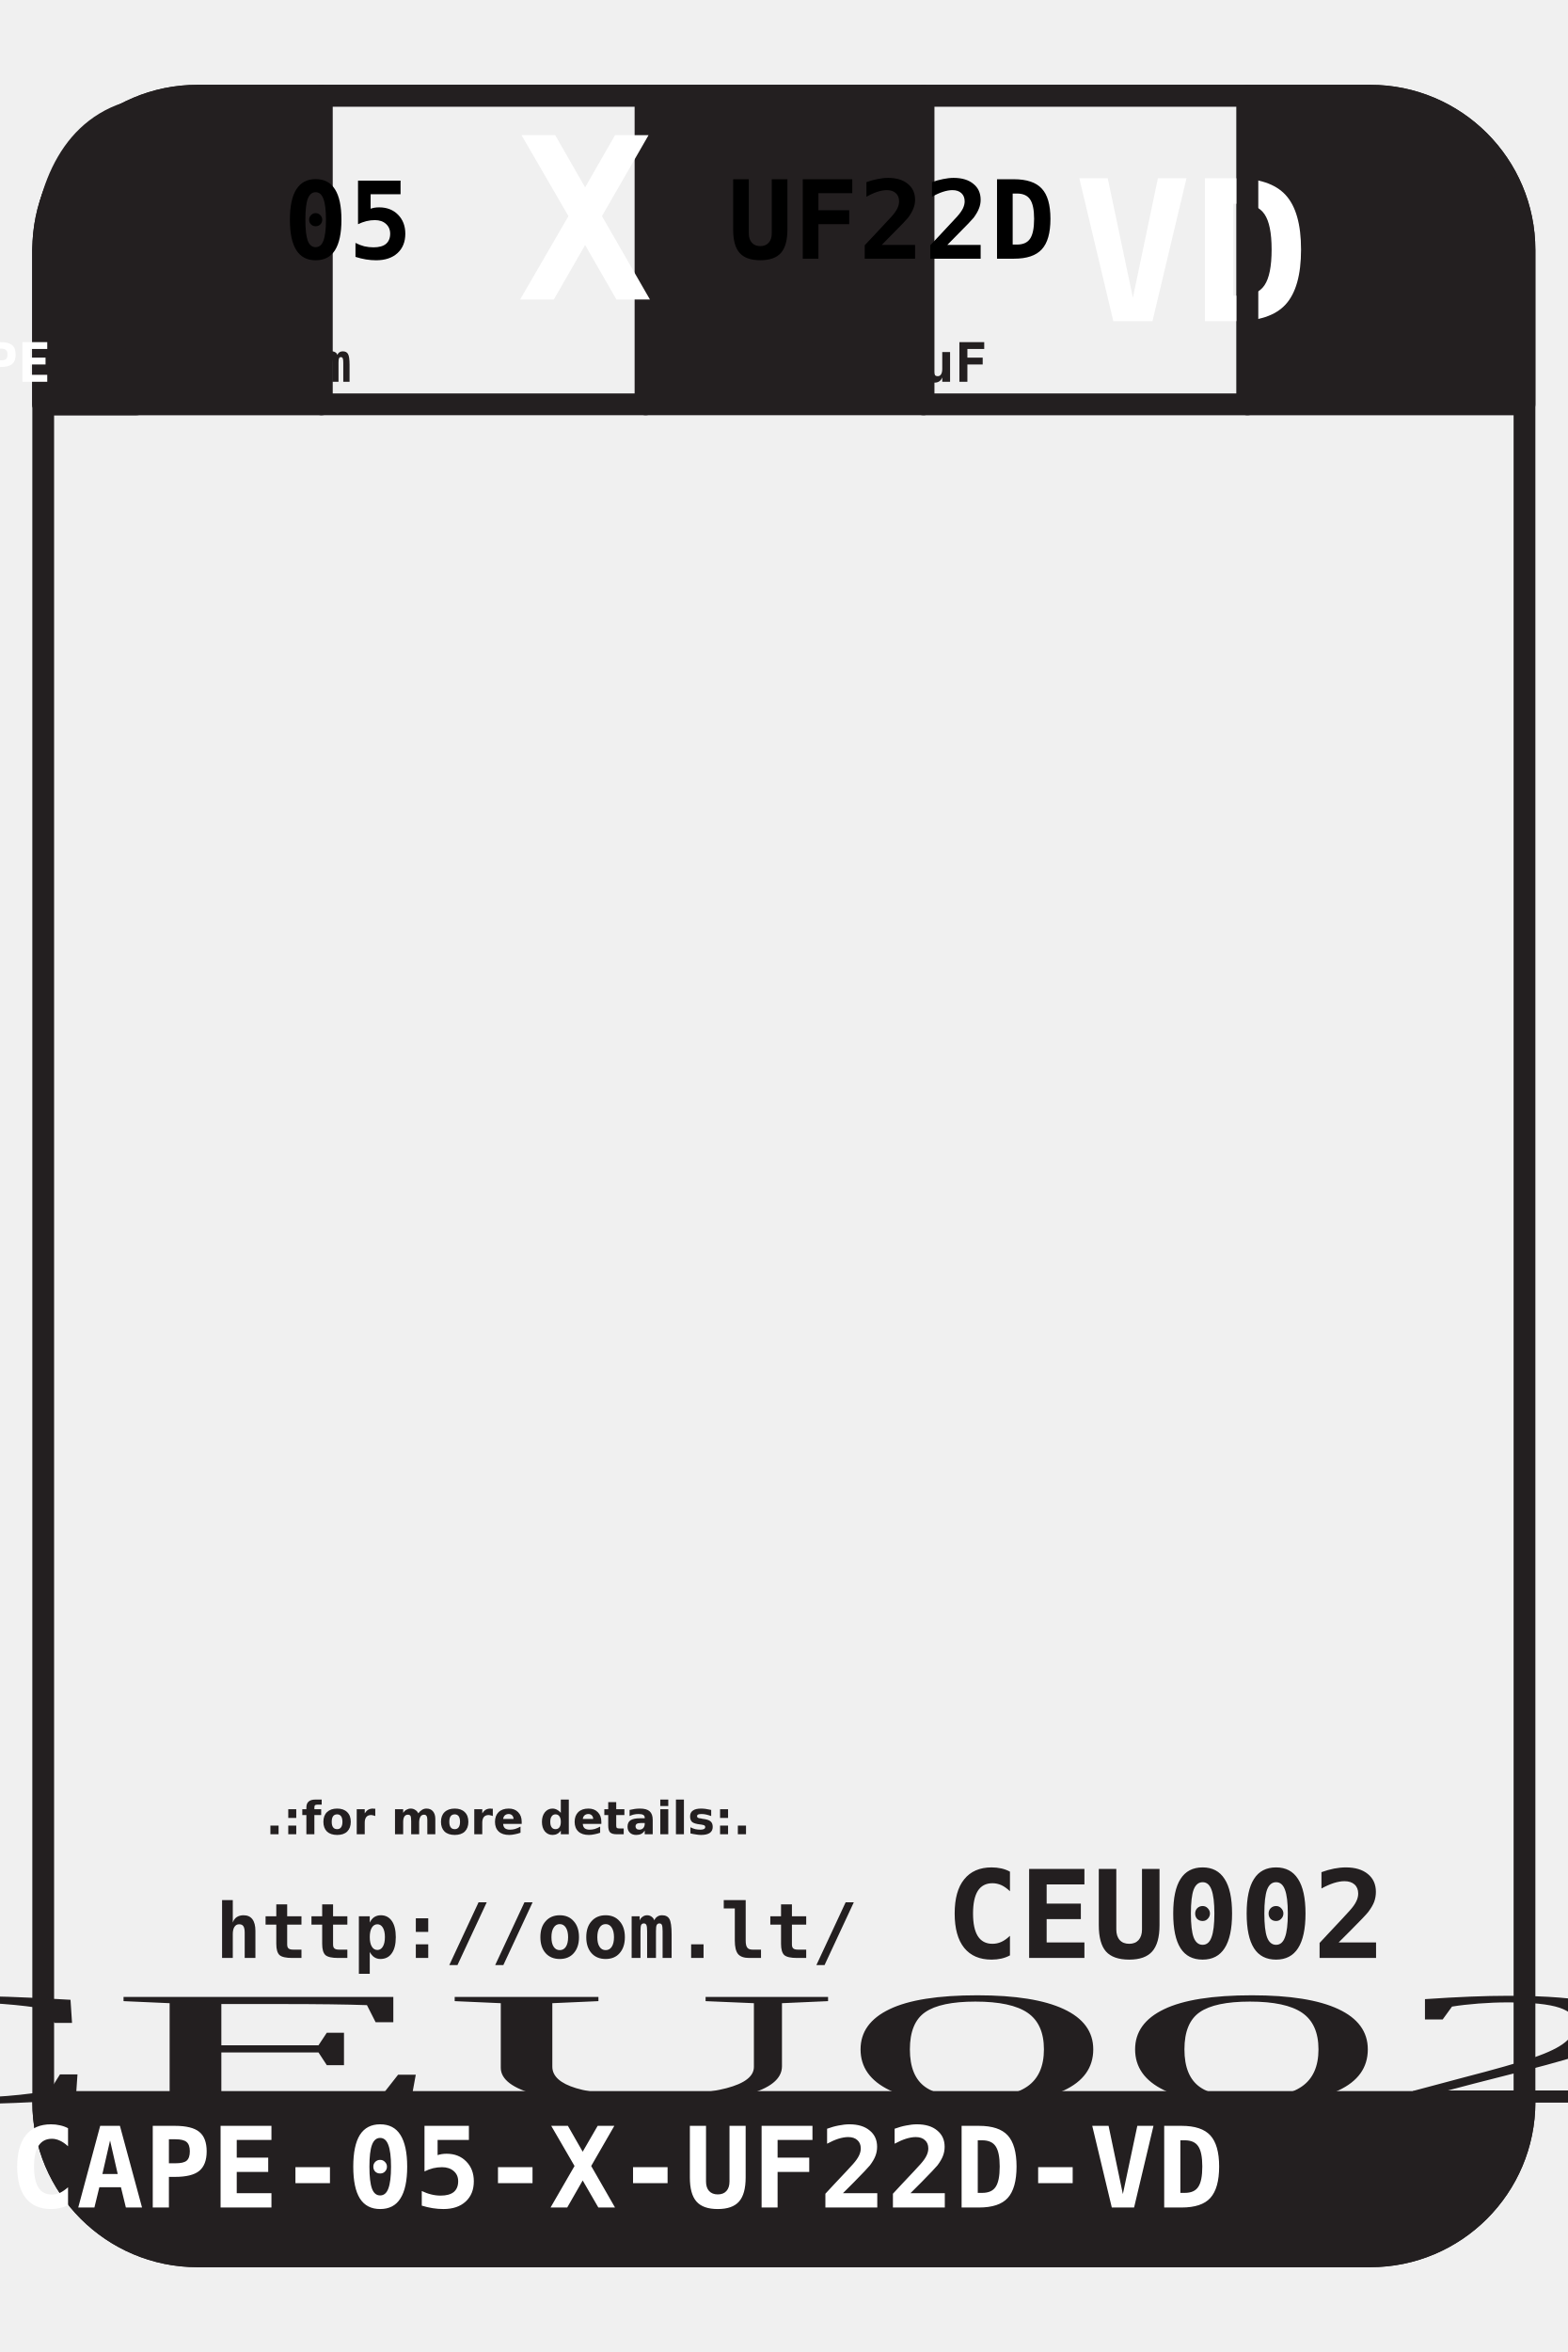
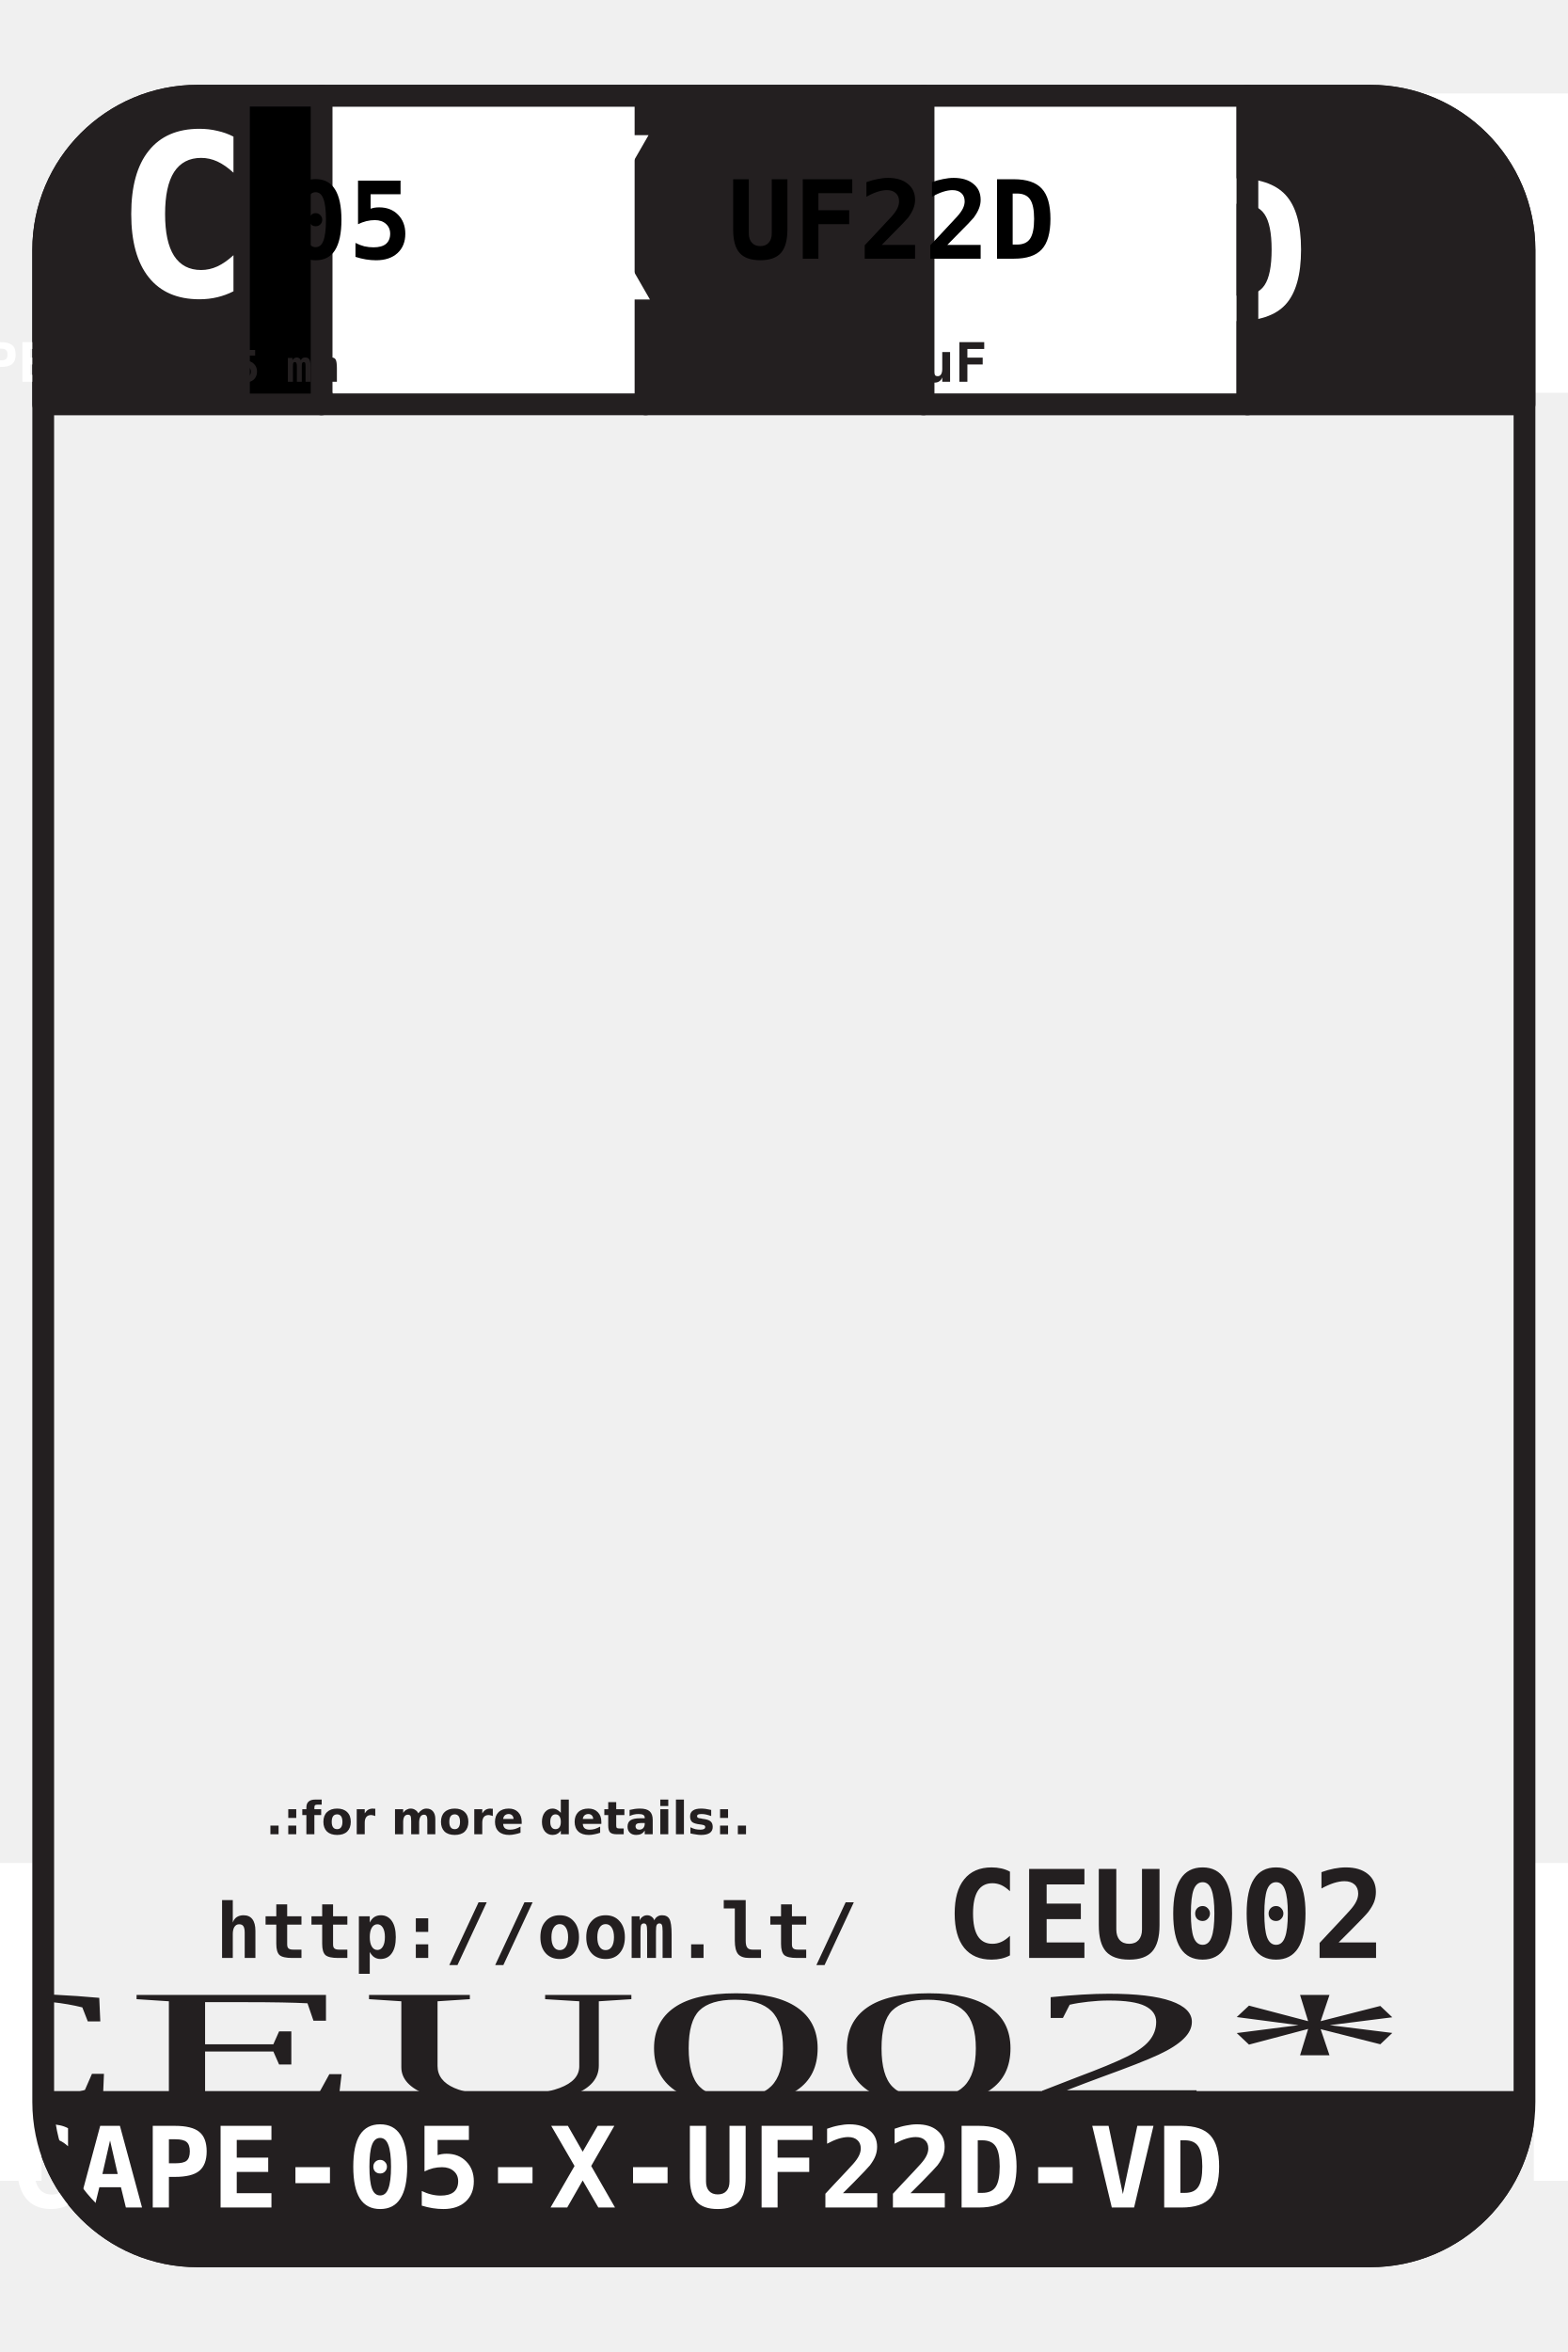
- <svg xmlns="http://www.w3.org/2000/svg" id="svg3419" version="1.1" width="180" height="270" xml:space="preserve">
+ <svg xmlns="http://www.w3.org/2000/svg" xmlns:xlink="http://www.w3.org/1999/xlink" id="svg3419" version="1.1" width="180" height="270" xml:space="preserve">
  <defs id="defs3423" />
  <g id="g3427" transform="matrix(1.25,0,0,-1.25,0,270)">
-     <path d="m 3.969,193.039 c 0,7.826 6.347,14.173 14.173,14.173 l 107.717,0 c 7.826,0 14.173,-6.347 14.173,-14.173 l 0,-170.079 c 0,-7.826 -6.347,-14.173 -14.173,-14.173 l -107.717,0 c -7.826,0 -14.173,6.347 -14.173,14.173 l 0,170.079 z" style="fill:none;stroke:#231f20;stroke-width:2;stroke-linecap:round;stroke-linejoin:round;stroke-miterlimit:22.926;stroke-opacity:1;stroke-dasharray:none" id="path3429" />
+     <path d="m 29.541,178.866 0,28.346 -11.4,0 c -7.826,0 -14.173,-6.347 -14.173,-14.173 l 0,-14.173 25.573,0 z" style="fill:#231f20;fill-opacity:1;fill-rule:evenodd;stroke:#231f20;stroke-width:2;stroke-linecap:round;stroke-linejoin:round;stroke-miterlimit:22.926;stroke-opacity:1;stroke-dasharray:none" id="path3593" />
+     <text transform="scale(1,-1)" id="text3619" x="-214.58" y="-188.813" style="font-style:normal;font-variant:normal;font-weight:bold;font-stretch:normal;text-align:start;text-anchor:start;fill:#ffffff;font-family:DejaVu Sans Mono;-inkscape-font-specification:DejaVu Sans Mono Bold">
+       <tspan style="font-size:20.706px;font-style:normal;font-variant:normal;font-weight:bold;font-stretch:normal;text-align:start;writing-mode:lr-tb;text-anchor:start;fill:#ffffff;fill-opacity:1;fill-rule:nonzero;stroke:none;font-family:DejaVu Sans Mono;-inkscape-font-specification:DejaVu Sans Mono Bold" x="10.522" y="-188.813" id="tspan3621">CAPE</tspan>
+     </text>
+     <rect style="fill:#000000;stroke:none" id="rect3047" width="7.294" height="27.486" x="22.949" y="-207.342" transform="scale(1,-1)" />
+     <rect style="fill:#ffffff;stroke:none" id="rect3047-7" width="121.861" height="27.486" x="30.154" y="-207.415" transform="scale(1,-1)" />
    <text transform="scale(1,-1)" id="text3439" x="71.998" y="-326.037" style="text-align:center;text-anchor:middle">
      <tspan style="font-size:6px;font-variant:normal;font-weight:bold;text-align:center;writing-mode:lr-tb;text-anchor:middle;fill:#231f20;fill-opacity:1;fill-rule:nonzero;stroke:none;font-family:Helvetica LT;-inkscape-font-specification:Helvetica LT Bold" id="tspan3441" y="-326.037" x="71.998" />
    </text>
    <text transform="matrix(1,0,0,-1,54.1817,47.5475)" id="text3443" x="17.943" y="0" style="text-anchor:middle;text-align:center">
      <tspan style="font-size:4.201px;font-variant:normal;font-weight:bold;writing-mode:lr-tb;fill:#231f20;fill-opacity:1;fill-rule:nonzero;stroke:none;font-family:DejaVu Sans;-inkscape-font-specification:DejaVu Sans Bold;text-anchor:middle;text-align:center;font-style:normal;font-stretch:normal" x="0" y="0" id="tspan3445">.:for more details:.</tspan>
    </text>
    <text transform="scale(1,-1)" id="text3447" x="56.807" y="-36.191" style="text-align:center;text-anchor:middle">
      <tspan style="font-size:7.001px;font-style:normal;font-variant:normal;font-weight:bold;font-stretch:normal;text-align:center;writing-mode:lr-tb;text-anchor:middle;fill:#231f20;fill-opacity:1;fill-rule:nonzero;stroke:none;font-family:DejaVu Sans Mono;-inkscape-font-specification:DejaVu Sans Mono Bold" x="56.807" y="-36.191" id="tspan3449">http://oom.lt/</tspan>
    </text>
    <text transform="scale(1,-1)" id="text3451" x="86.863" y="-36.191" style="text-align:start;text-anchor:start">
      <tspan style="font-size:11.202px;font-variant:normal;font-weight:bold;text-align:start;writing-mode:lr-tb;text-anchor:start;fill:#231f20;fill-opacity:1;fill-rule:nonzero;stroke:none;font-family:DejaVu Sans Mono;-inkscape-font-specification:DejaVu Sans Mono Bold;font-style:normal;font-stretch:normal" x="86.863" y="-36.191" id="tspan3453">CEU002</tspan>
    </text>
-     <text transform="matrix(1,0,0,-0.2937634,14.7144,22.9039)" id="text3455" x="57.305" y="0" style="text-align:center;text-anchor:middle">
-       <tspan style="font-size:50.435px;font-variant:normal;font-weight:normal;text-align:center;writing-mode:lr-tb;text-anchor:middle;fill:#231f20;fill-opacity:1;fill-rule:nonzero;stroke:none;font-family:Free 3 of 9 Extended;-inkscape-font-specification:Free3of9Extended" x="57.305" y="0" id="tspan3457">*CEU002*</tspan>
+     <text transform="scale(1.531524,-0.6529443)" id="text3455" x="47.025" y="-35.078" style="font-size:23.13px;text-align:center;text-anchor:middle">
+       <tspan style="font-size:23.13px;font-variant:normal;font-weight:normal;text-align:center;writing-mode:lr-tb;text-anchor:middle;fill:#231f20;fill-opacity:1;fill-rule:nonzero;stroke:none;font-family:Free 3 of 9 Extended;-inkscape-font-specification:Free3of9Extended" x="47.025" y="-35.078" id="tspan3457">*CEU002*</tspan>
    </text>
-     <path d="m 29.541,178.866 0,28.346 -11.4,0 c -7.826,0 -14.173,-6.347 -14.173,-14.173 l 0,-14.173 25.573,0 z" style="fill:#231f20;fill-opacity:1;fill-rule:evenodd;stroke:#231f20;stroke-width:2;stroke-linecap:round;stroke-linejoin:round;stroke-miterlimit:22.926;stroke-opacity:1;stroke-dasharray:none" id="path3593" />
    <path d="m 140.031,193.039 c 0,7.826 -6.347,14.173 -14.173,14.173 l -11.277,0 0,-28.346 25.451,0 0,14.173 z" style="fill:#231f20;fill-opacity:1;fill-rule:evenodd;stroke:#231f20;stroke-width:2;stroke-linecap:round;stroke-linejoin:round;stroke-miterlimit:22.926;stroke-opacity:1;stroke-dasharray:none" id="path3595" />
    <path d="m 59.305,207.213 25.512,0 0,-28.346 -25.512,0 0,28.346 z" style="fill:#231f20;fill-opacity:1;fill-rule:evenodd;stroke:#231f20;stroke-width:2;stroke-linecap:round;stroke-linejoin:round;stroke-miterlimit:22.926;stroke-opacity:1;stroke-dasharray:none" id="path3597" />
    <text transform="scale(1,-1)" id="text3603" x="127.539" y="-186.501" style="font-style:normal;font-variant:normal;font-weight:bold;font-stretch:normal;text-align:center;text-anchor:middle;fill:#ffffff;font-family:DejaVu Sans Mono;-inkscape-font-specification:DejaVu Sans Mono Bold">
      <tspan style="font-size:18px;font-style:normal;font-variant:normal;font-weight:bold;font-stretch:normal;text-align:center;writing-mode:lr-tb;text-anchor:middle;fill:#ffffff;fill-opacity:1;fill-rule:nonzero;stroke:none;font-family:DejaVu Sans Mono;-inkscape-font-specification:DejaVu Sans Mono Bold" x="127.539" y="-186.501" id="tspan3605">VD</tspan>
    </text>
    <path d="m 29.541,207.213 29.764,0 0,-28.346 -29.764,0 0,28.346 z" style="fill:none;stroke:#231f20;stroke-width:2;stroke-linecap:round;stroke-linejoin:round;stroke-miterlimit:22.926;stroke-opacity:1;stroke-dasharray:none" id="path3607" />
    <path d="m 84.817,207.212 29.764,0 0,-28.346 -29.764,0 0,28.346 z" style="fill:none;stroke:#231f20;stroke-width:2;stroke-linecap:round;stroke-linejoin:round;stroke-miterlimit:22.926;stroke-opacity:1;stroke-dasharray:none" id="path3609" />
    <text transform="scale(1,-1)" id="text3611" x="44.674" y="-192.239" style="font-size:8.444px;font-style:normal;font-variant:normal;font-weight:bold;font-stretch:normal;text-align:center;text-anchor:middle;fill:#000000;font-family:DejaVu Sans Mono;-inkscape-font-specification:DejaVu Sans Mono Bold">
      <tspan style="font-size:9.851px;font-style:normal;font-variant:normal;font-weight:bold;font-stretch:normal;text-align:center;writing-mode:lr-tb;text-anchor:middle;fill:#000000;fill-opacity:1;fill-rule:nonzero;stroke:none;font-family:DejaVu Sans Mono;-inkscape-font-specification:DejaVu Sans Mono Bold" x="44.674" y="-192.239" id="tspan3613">05</tspan>
    </text>
    <text transform="scale(1,-1)" id="text3615" x="99.941" y="-192.241" style="font-style:normal;font-variant:normal;font-weight:bold;font-stretch:normal;text-align:center;text-anchor:middle;fill:#000000;font-family:DejaVu Sans Mono;-inkscape-font-specification:DejaVu Sans Mono Bold">
      <tspan style="font-size:10px;font-style:normal;font-variant:normal;font-weight:bold;font-stretch:normal;text-align:center;writing-mode:lr-tb;text-anchor:middle;fill:#000000;fill-opacity:1;fill-rule:nonzero;stroke:none;font-family:DejaVu Sans Mono;-inkscape-font-specification:DejaVu Sans Mono Bold" x="99.941" y="-192.241" id="tspan3617">UF22D</tspan>
    </text>
    <text transform="scale(1,-1)" id="text3623" x="71.95" y="-180.937" style="font-style:normal;font-variant:normal;font-weight:bold;font-stretch:normal;text-align:center;text-anchor:middle;fill:#ffffff;font-family:DejaVu Sans Mono;-inkscape-font-specification:DejaVu Sans Mono Bold">
      <tspan style="font-size:5px;font-style:normal;font-variant:normal;font-weight:bold;font-stretch:normal;text-align:center;writing-mode:lr-tb;text-anchor:middle;fill:#ffffff;fill-opacity:1;fill-rule:nonzero;stroke:none;font-family:DejaVu Sans Mono;-inkscape-font-specification:DejaVu Sans Mono Bold" x="71.95" y="-180.937" id="tspan3625" />
    </text>
    <text transform="scale(1,-1)" id="text3631" x="44.348" y="-180.937" style="font-style:normal;font-variant:normal;font-weight:bold;font-stretch:normal;text-align:center;text-anchor:middle;font-family:DejaVu Sans Mono;-inkscape-font-specification:DejaVu Sans Mono Bold">
-       <tspan style="font-size:5px;font-style:normal;font-variant:normal;font-weight:bold;font-stretch:normal;text-align:center;writing-mode:lr-tb;text-anchor:middle;fill:#231f20;fill-opacity:1;fill-rule:nonzero;stroke:none;font-family:DejaVu Sans Mono;-inkscape-font-specification:DejaVu Sans Mono Bold" x="44.348" y="-180.937" id="tspan3633">5 mm</tspan>
+       <tspan style="font-size:4px;font-style:normal;font-variant:normal;font-weight:bold;font-stretch:normal;text-align:center;writing-mode:lr-tb;text-anchor:middle;fill:#231f20;fill-opacity:1;fill-rule:nonzero;stroke:none;font-family:DejaVu Sans Mono;-inkscape-font-specification:DejaVu Sans Mono Bold" x="44.348" y="-180.937" id="tspan3633">5 mm</tspan>
    </text>
-     <text transform="scale(1,-1)" id="text3619" x="247.712" y="-188.494" style="font-style:normal;font-variant:normal;font-weight:bold;font-stretch:normal;text-align:end;text-anchor:end;fill:#ffffff;font-family:DejaVu Sans Mono;-inkscape-font-specification:DejaVu Sans Mono Bold">
-       <tspan style="font-size:20.706px;font-style:normal;font-variant:normal;font-weight:bold;font-stretch:normal;text-align:end;writing-mode:lr-tb;text-anchor:end;fill:#ffffff;fill-opacity:1;fill-rule:nonzero;stroke:none;font-family:DejaVu Sans Mono;-inkscape-font-specification:DejaVu Sans Mono Bold" x="25.471" y="-188.494" id="tspan3621">CAPE</tspan>
-     </text>
-     <path id="use3031" style="fill:#231f20;fill-opacity:1;fill-rule:evenodd;stroke:#231f20;stroke-width:2;stroke-linecap:round;stroke-linejoin:round;stroke-miterlimit:22.926;stroke-opacity:1;stroke-dasharray:none" d="m 12.534,178.866 0.164,27.036 C 6.573,204.607 4.348,198.675 3.968,193.039 l 0,-14.173 z" />
    <text transform="scale(1,-1)" id="text3627" x="76.459" y="-188.494" style="font-style:normal;font-variant:normal;font-weight:bold;font-stretch:normal;text-align:center;text-anchor:middle;fill:#ffffff;font-family:DejaVu Sans Mono;-inkscape-font-specification:DejaVu Sans Mono Bold">
      <tspan style="font-size:20.706px;font-style:normal;font-variant:normal;font-weight:bold;font-stretch:normal;text-align:center;writing-mode:lr-tb;text-anchor:middle;fill:#ffffff;fill-opacity:1;fill-rule:nonzero;stroke:none;font-family:DejaVu Sans Mono;-inkscape-font-specification:DejaVu Sans Mono Bold" x="71.808" y="-188.494" id="tspan3629">X</tspan>
    </text>
    <text transform="scale(1,-1)" id="text3635" x="99.728" y="-180.937" style="font-style:normal;font-variant:normal;font-weight:bold;font-stretch:normal;text-align:center;text-anchor:middle;font-family:DejaVu Sans Mono;-inkscape-font-specification:DejaVu Sans Mono Bold">
      <tspan style="font-size:5px;font-style:normal;font-variant:normal;font-weight:bold;font-stretch:normal;text-align:center;writing-mode:lr-tb;text-anchor:middle;fill:#231f20;fill-opacity:1;fill-rule:nonzero;stroke:none;font-family:DejaVu Sans Mono;-inkscape-font-specification:DejaVu Sans Mono Bold" x="99.728" y="-180.937" id="tspan3637">2.2 uF</tspan>
    </text>
    <path d="m 3.969,22.961 136.063,0" style="fill:none;stroke:#231f20;stroke-opacity:1;stroke-width:0.216;stroke-linecap:butt;stroke-linejoin:miter;stroke-miterlimit:22.926;stroke-dasharray:none" id="path3639" />
    <path d="m 3.969,22.961 136.063,0 0,0 c 0,-7.826 -6.347,-14.173 -14.173,-14.173 l -107.717,0 c -7.826,0 -14.173,6.347 -14.173,14.173 z" style="fill:#231f20;fill-opacity:1;fill-rule:evenodd;stroke:#231f20;stroke-opacity:1;stroke-width:2;stroke-linecap:round;stroke-linejoin:round;stroke-miterlimit:22.926;stroke-dasharray:none" id="path3641" />
    <text transform="scale(1,-1)" id="text3643" x="72.138" y="-13.271" style="font-size:10.302px;text-align:center;text-anchor:middle;-inkscape-font-specification:DejaVu Sans Mono Bold;font-family:DejaVu Sans Mono;font-weight:bold;font-style:normal;font-stretch:normal;font-variant:normal">
      <tspan style="font-size:10.302px;font-variant:normal;font-weight:bold;text-align:center;writing-mode:lr-tb;text-anchor:middle;fill:#ffffff;fill-opacity:1;fill-rule:nonzero;stroke:none;font-family:DejaVu Sans Mono;-inkscape-font-specification:DejaVu Sans Mono Bold;font-style:normal;font-stretch:normal" x="72.138" y="-13.271" id="tspan3645">CAPE-05-X-UF22D-VD</tspan>
    </text>
    <text xml:space="preserve" style="font-size:40px;font-style:normal;font-weight:bold;text-align:center;line-height:125%;letter-spacing:0px;word-spacing:0px;text-anchor:middle;fill:#000000;fill-opacity:1;stroke:none;font-family:DejaVu Sans Mono;-inkscape-font-specification:DejaVu Sans Mono Bold;font-stretch:normal;font-variant:normal" x="-21.572" y="54.974" id="text3647" transform="matrix(0.8,0,0,-0.8,0,216)">
      <tspan id="tspan3649" x="-16.025" y="54.974"> </tspan>
    </text>
    <text transform="scale(1,-1)" id="text3599" x="16.703" y="-180.937" style="font-style:normal;font-variant:normal;font-weight:bold;font-stretch:normal;text-align:center;text-anchor:middle;fill:#ffffff;font-family:DejaVu Sans Mono;-inkscape-font-specification:DejaVu Sans Mono Bold">
      <tspan style="font-size:5px;font-style:normal;font-variant:normal;font-weight:bold;font-stretch:normal;text-align:center;writing-mode:lr-tb;text-anchor:middle;fill:#ffffff;fill-opacity:1;fill-rule:nonzero;stroke:none;font-family:DejaVu Sans Mono;-inkscape-font-specification:DejaVu Sans Mono Bold" x="16.703" y="-180.937" id="tspan3601">CAPE</tspan>
    </text>
+     <flowRoot xml:space="preserve" id="flowRoot3090" style="fill:black;stroke:none;stroke-opacity:1;stroke-width:1px;stroke-linejoin:miter;stroke-linecap:butt;fill-opacity:1;font-family:Sans;font-style:normal;font-weight:bold;font-size:40px;line-height:125%;letter-spacing:0px;word-spacing:0px;-inkscape-font-specification:Sans Bold;text-anchor:middle;text-align:center">
+       <flowRegion id="flowRegion3092">
+         <rect id="rect3094" width="148.102" height="83.168" x="-110.743" y="91.211" />
+       </flowRegion>
+       <flowPara id="flowPara3096" />
+     </flowRoot>
+     <flowRoot xml:space="preserve" id="flowRoot3098" style="font-size:40px;font-style:normal;font-weight:bold;text-align:center;line-height:125%;letter-spacing:0px;word-spacing:0px;text-anchor:middle;fill:#000000;fill-opacity:1;stroke:none;font-family:Sans;-inkscape-font-specification:Sans Bold" transform="matrix(0.8,0,0,-0.8,151.5875,255.685)">
+       <flowRegion id="flowRegion3100">
+         <rect id="rect3102" width="153.439" height="75.607" x="-176.121" y="101.885" />
+       </flowRegion>
+       <flowPara id="flowPara3104" style="font-size:16px;font-style:normal;font-variant:normal;font-weight:bold;font-stretch:normal;font-family:DejaVu Sans;-inkscape-font-specification:DejaVu Sans Bold">5 mm 2.2 uF Capacitor (Electrolytic) 63v</flowPara>
+     </flowRoot>
+     <rect style="fill:#ffffff;stroke:none" id="rect3106" width="4.654" height="29.184" x="140.889" y="-44.908" transform="scale(1,-1)" />
+     <use x="0" y="0" xlink:href="#rect3106" id="use3119" transform="translate(-141.732,0)" width="180" height="270" />
+     <path d="m 3.969,193.039 c 0,7.826 6.347,14.173 14.173,14.173 l 107.717,0 c 7.826,0 14.173,-6.347 14.173,-14.173 l 0,-170.079 c 0,-7.826 -6.347,-14.173 -14.173,-14.173 l -107.717,0 c -7.826,0 -14.173,6.347 -14.173,14.173 l 0,170.079 z" style="fill:none;stroke:#231f20;stroke-width:2;stroke-linecap:round;stroke-linejoin:round;stroke-miterlimit:22.926;stroke-opacity:1;stroke-dasharray:none" id="path3429" />
  </g>
</svg>
